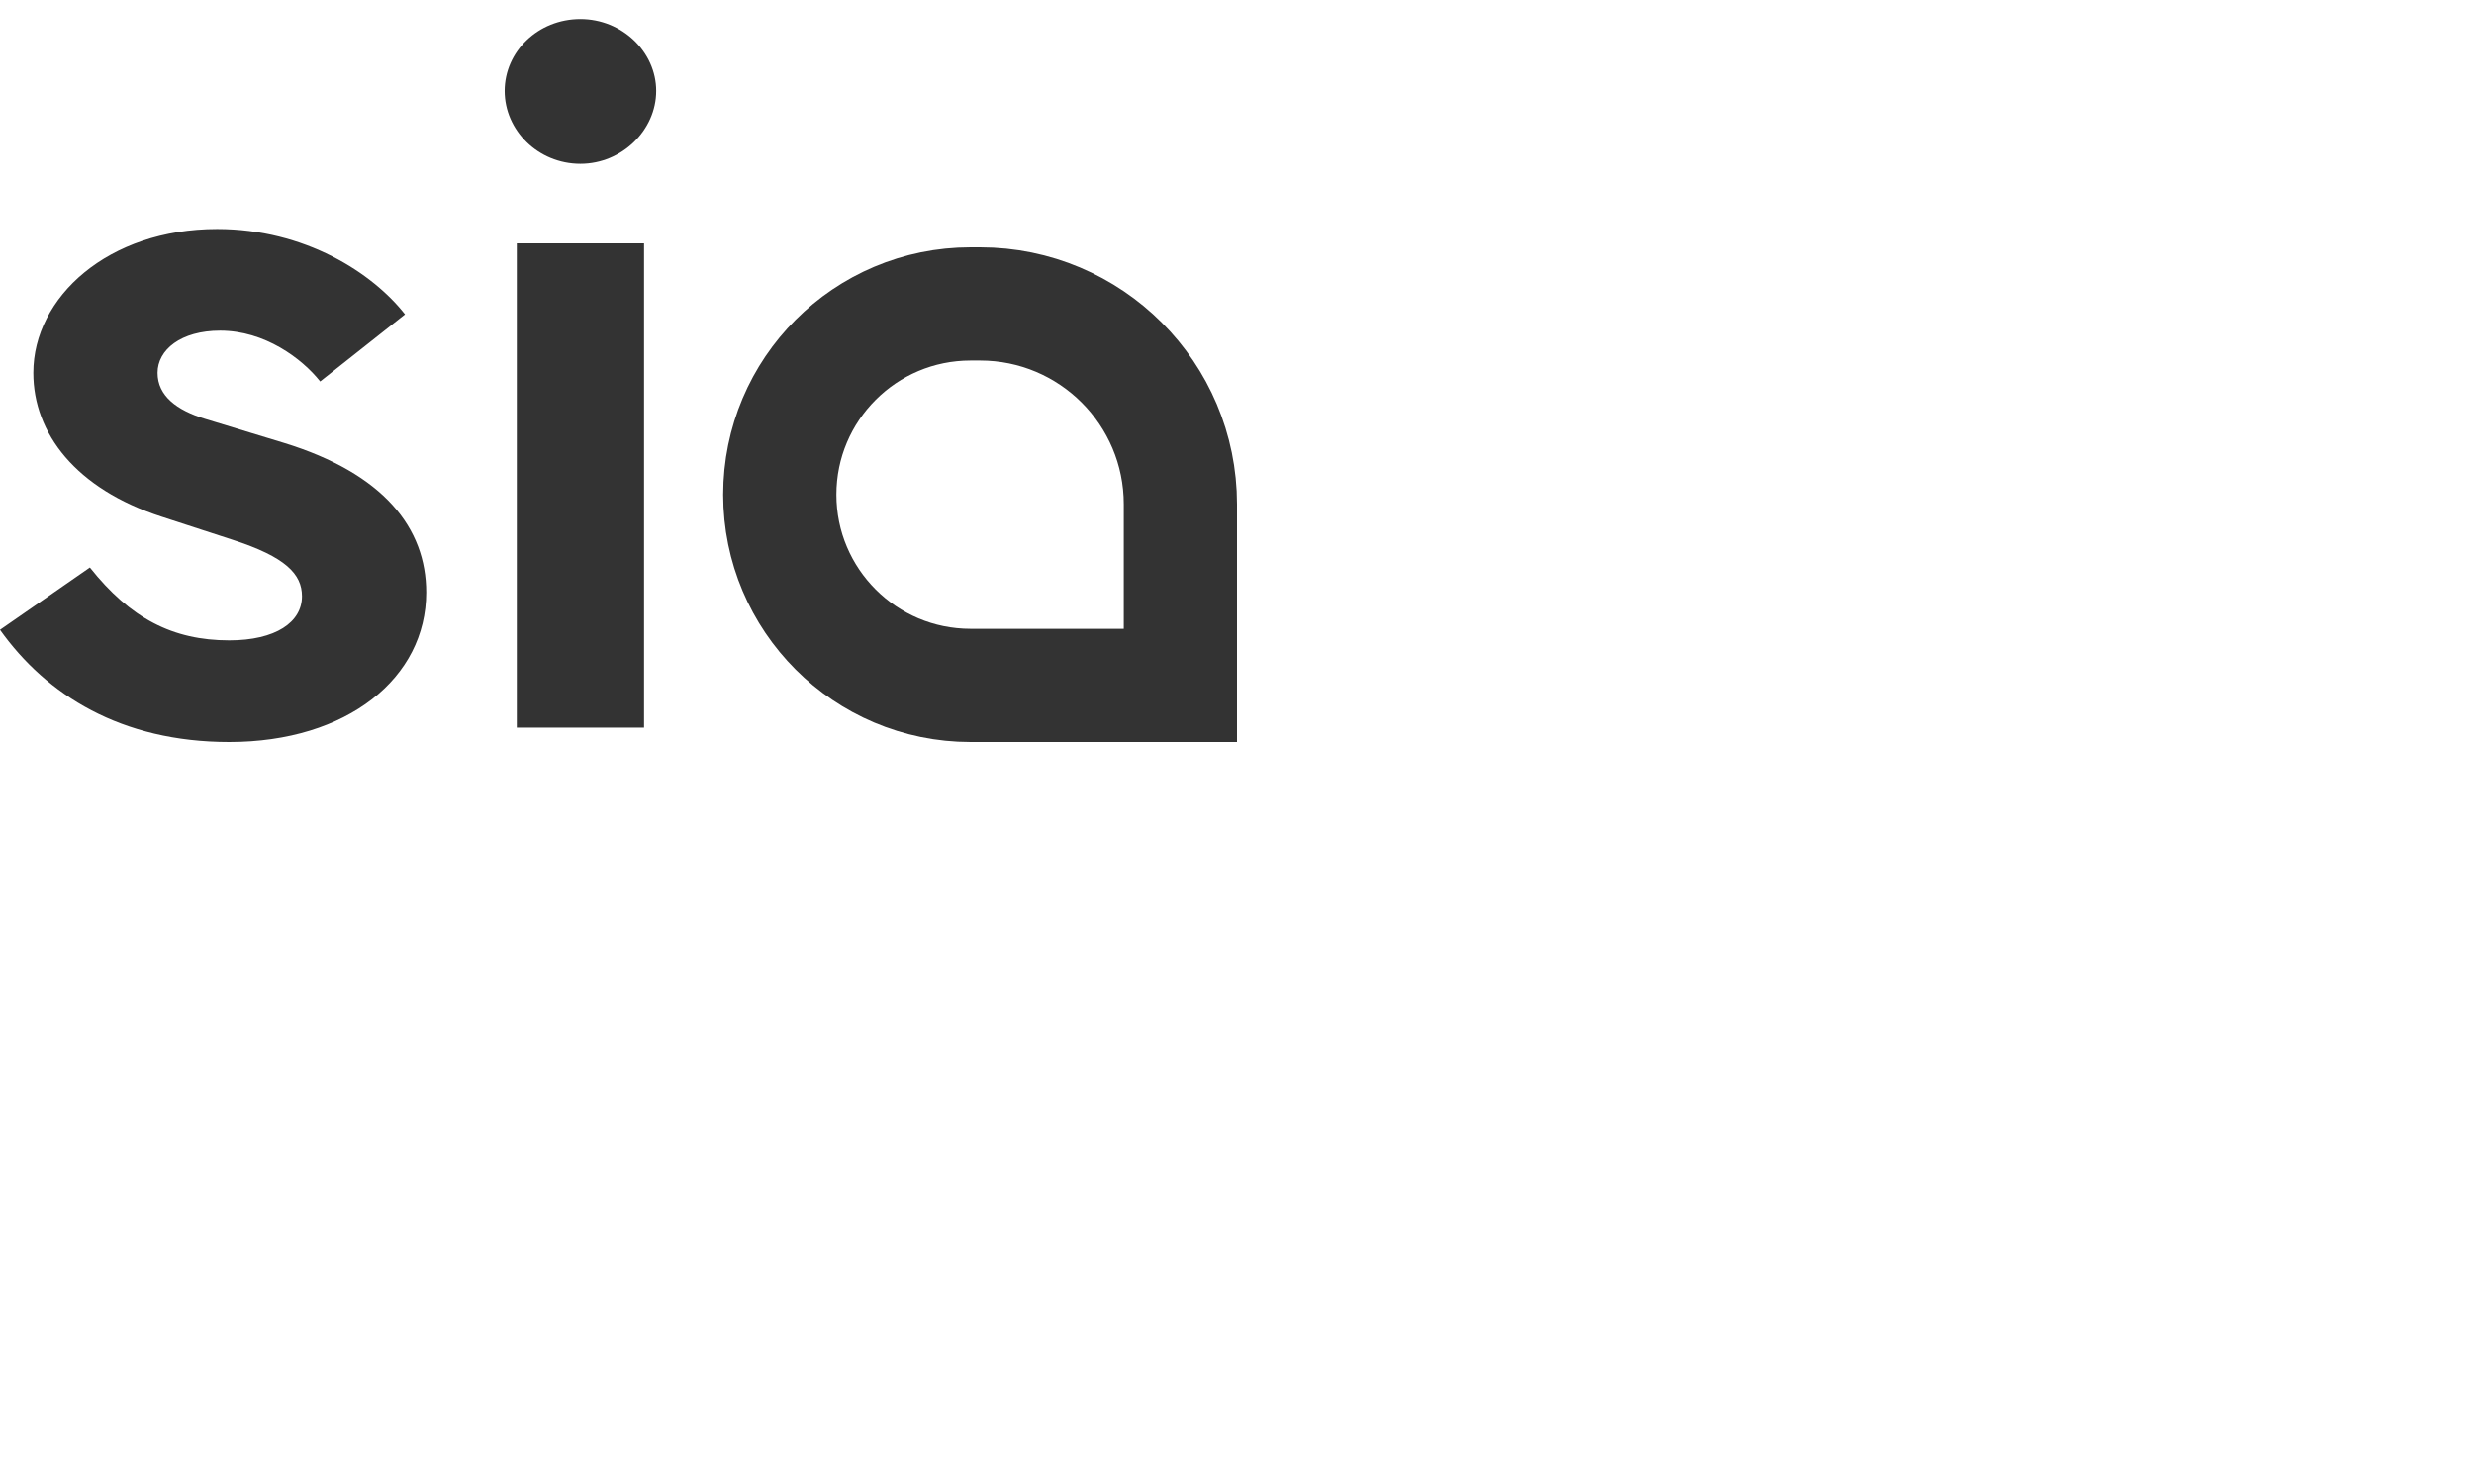
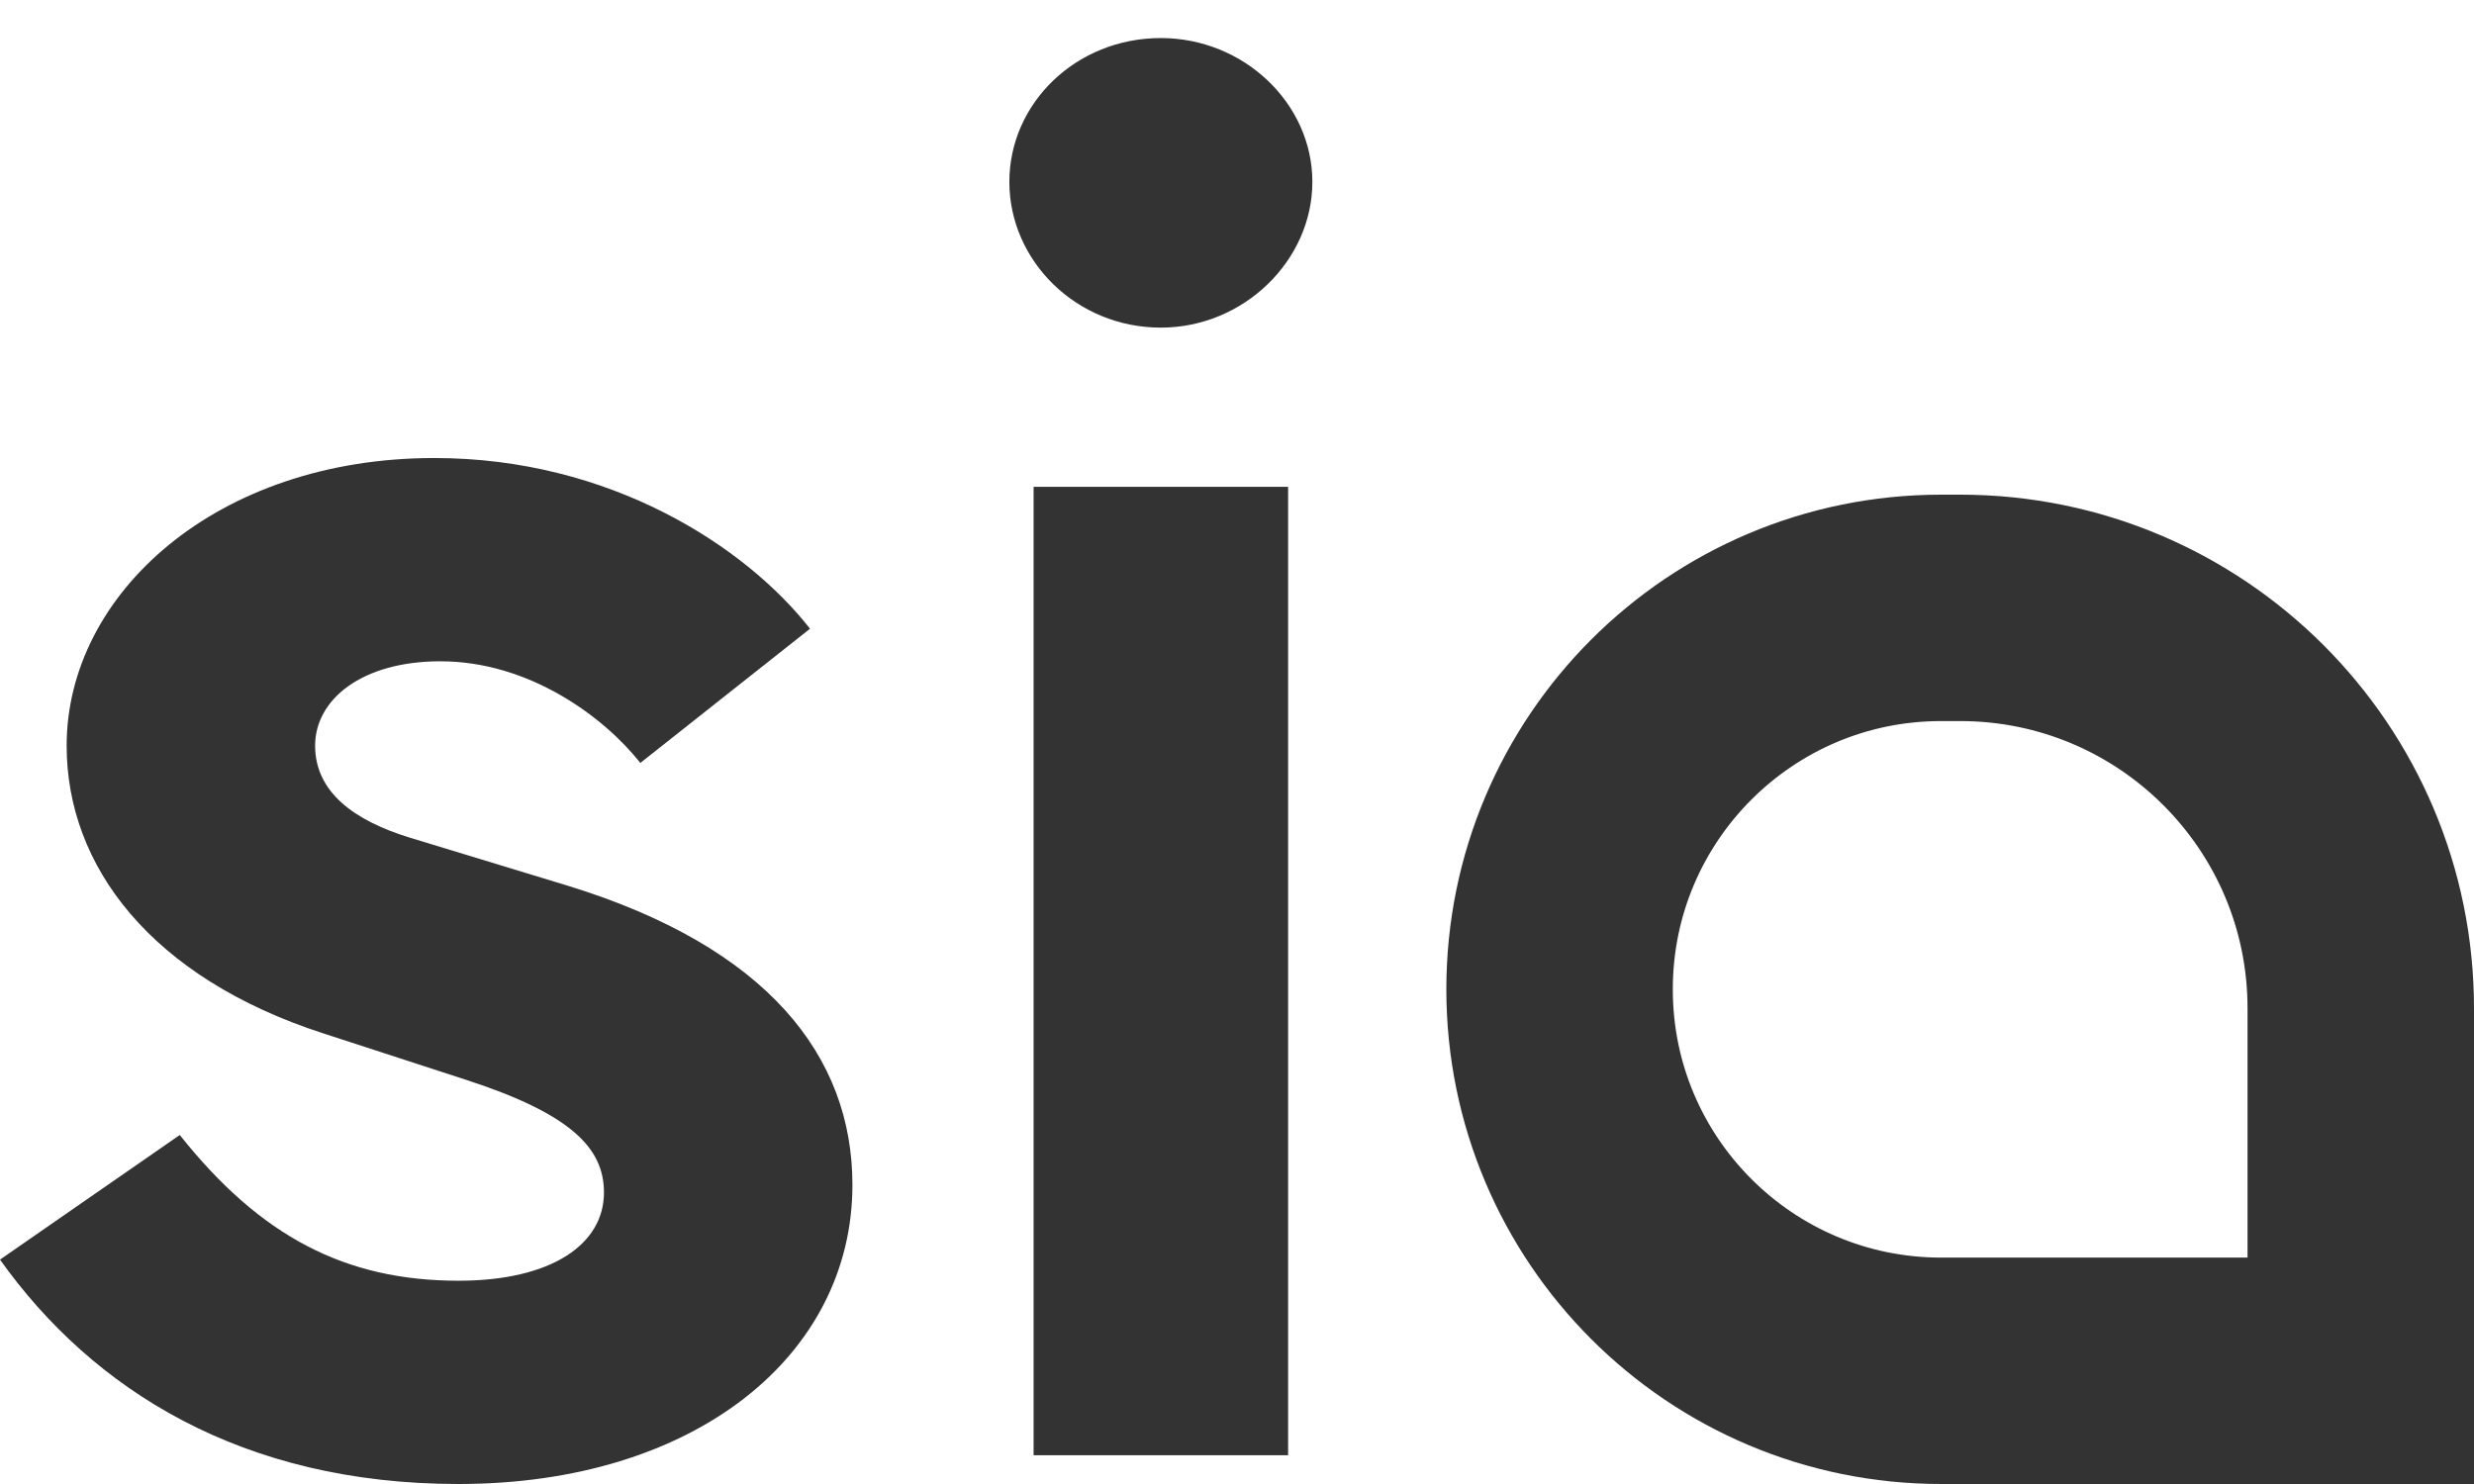
- <svg xmlns="http://www.w3.org/2000/svg" width="130" height="78" viewBox="0 0 130 78" fill="none">
+ <svg xmlns="http://www.w3.org/2000/svg" width="130" height="78" viewBox="0 0 65 39" fill="none">
  <path d="M0 33.103C2.441 36.531 6.369 39 12.047 39C18.257 39 22.396 35.623 22.396 31.138C22.396 27.761 20.167 24.889 14.913 23.276L10.774 22.016C9.288 21.562 8.279 20.806 8.279 19.597C8.279 18.387 9.5 17.379 11.57 17.379C13.905 17.379 15.868 18.841 16.824 20.05L21.282 16.523C19.584 14.355 16.028 12.037 11.411 12.037C5.679 12.037 1.751 15.615 1.751 19.597C1.751 22.772 3.98 25.695 8.492 27.157L12.207 28.366C15.019 29.273 15.868 30.18 15.868 31.34C15.868 32.7 14.489 33.658 12.047 33.658C9.075 33.658 6.846 32.499 4.723 29.828L0 33.103Z" fill="#333333" />
  <path d="M26.519 4.78C26.519 6.846 28.27 8.61 30.499 8.61C32.675 8.61 34.48 6.846 34.48 4.78C34.48 2.714 32.675 1 30.499 1C28.27 1 26.519 2.714 26.519 4.78ZM27.156 38.244H33.843V12.793H27.156V38.244Z" fill="#333333" />
  <path d="M62.025 26.5L62.025 36.025L51 36.025C45.463 36.025 40.975 31.537 40.975 26C40.975 20.463 45.463 15.975 51 15.975L51.5 15.975C57.313 15.975 62.025 20.687 62.025 26.5Z" stroke="#333333" stroke-width="5.95" />
</svg>
